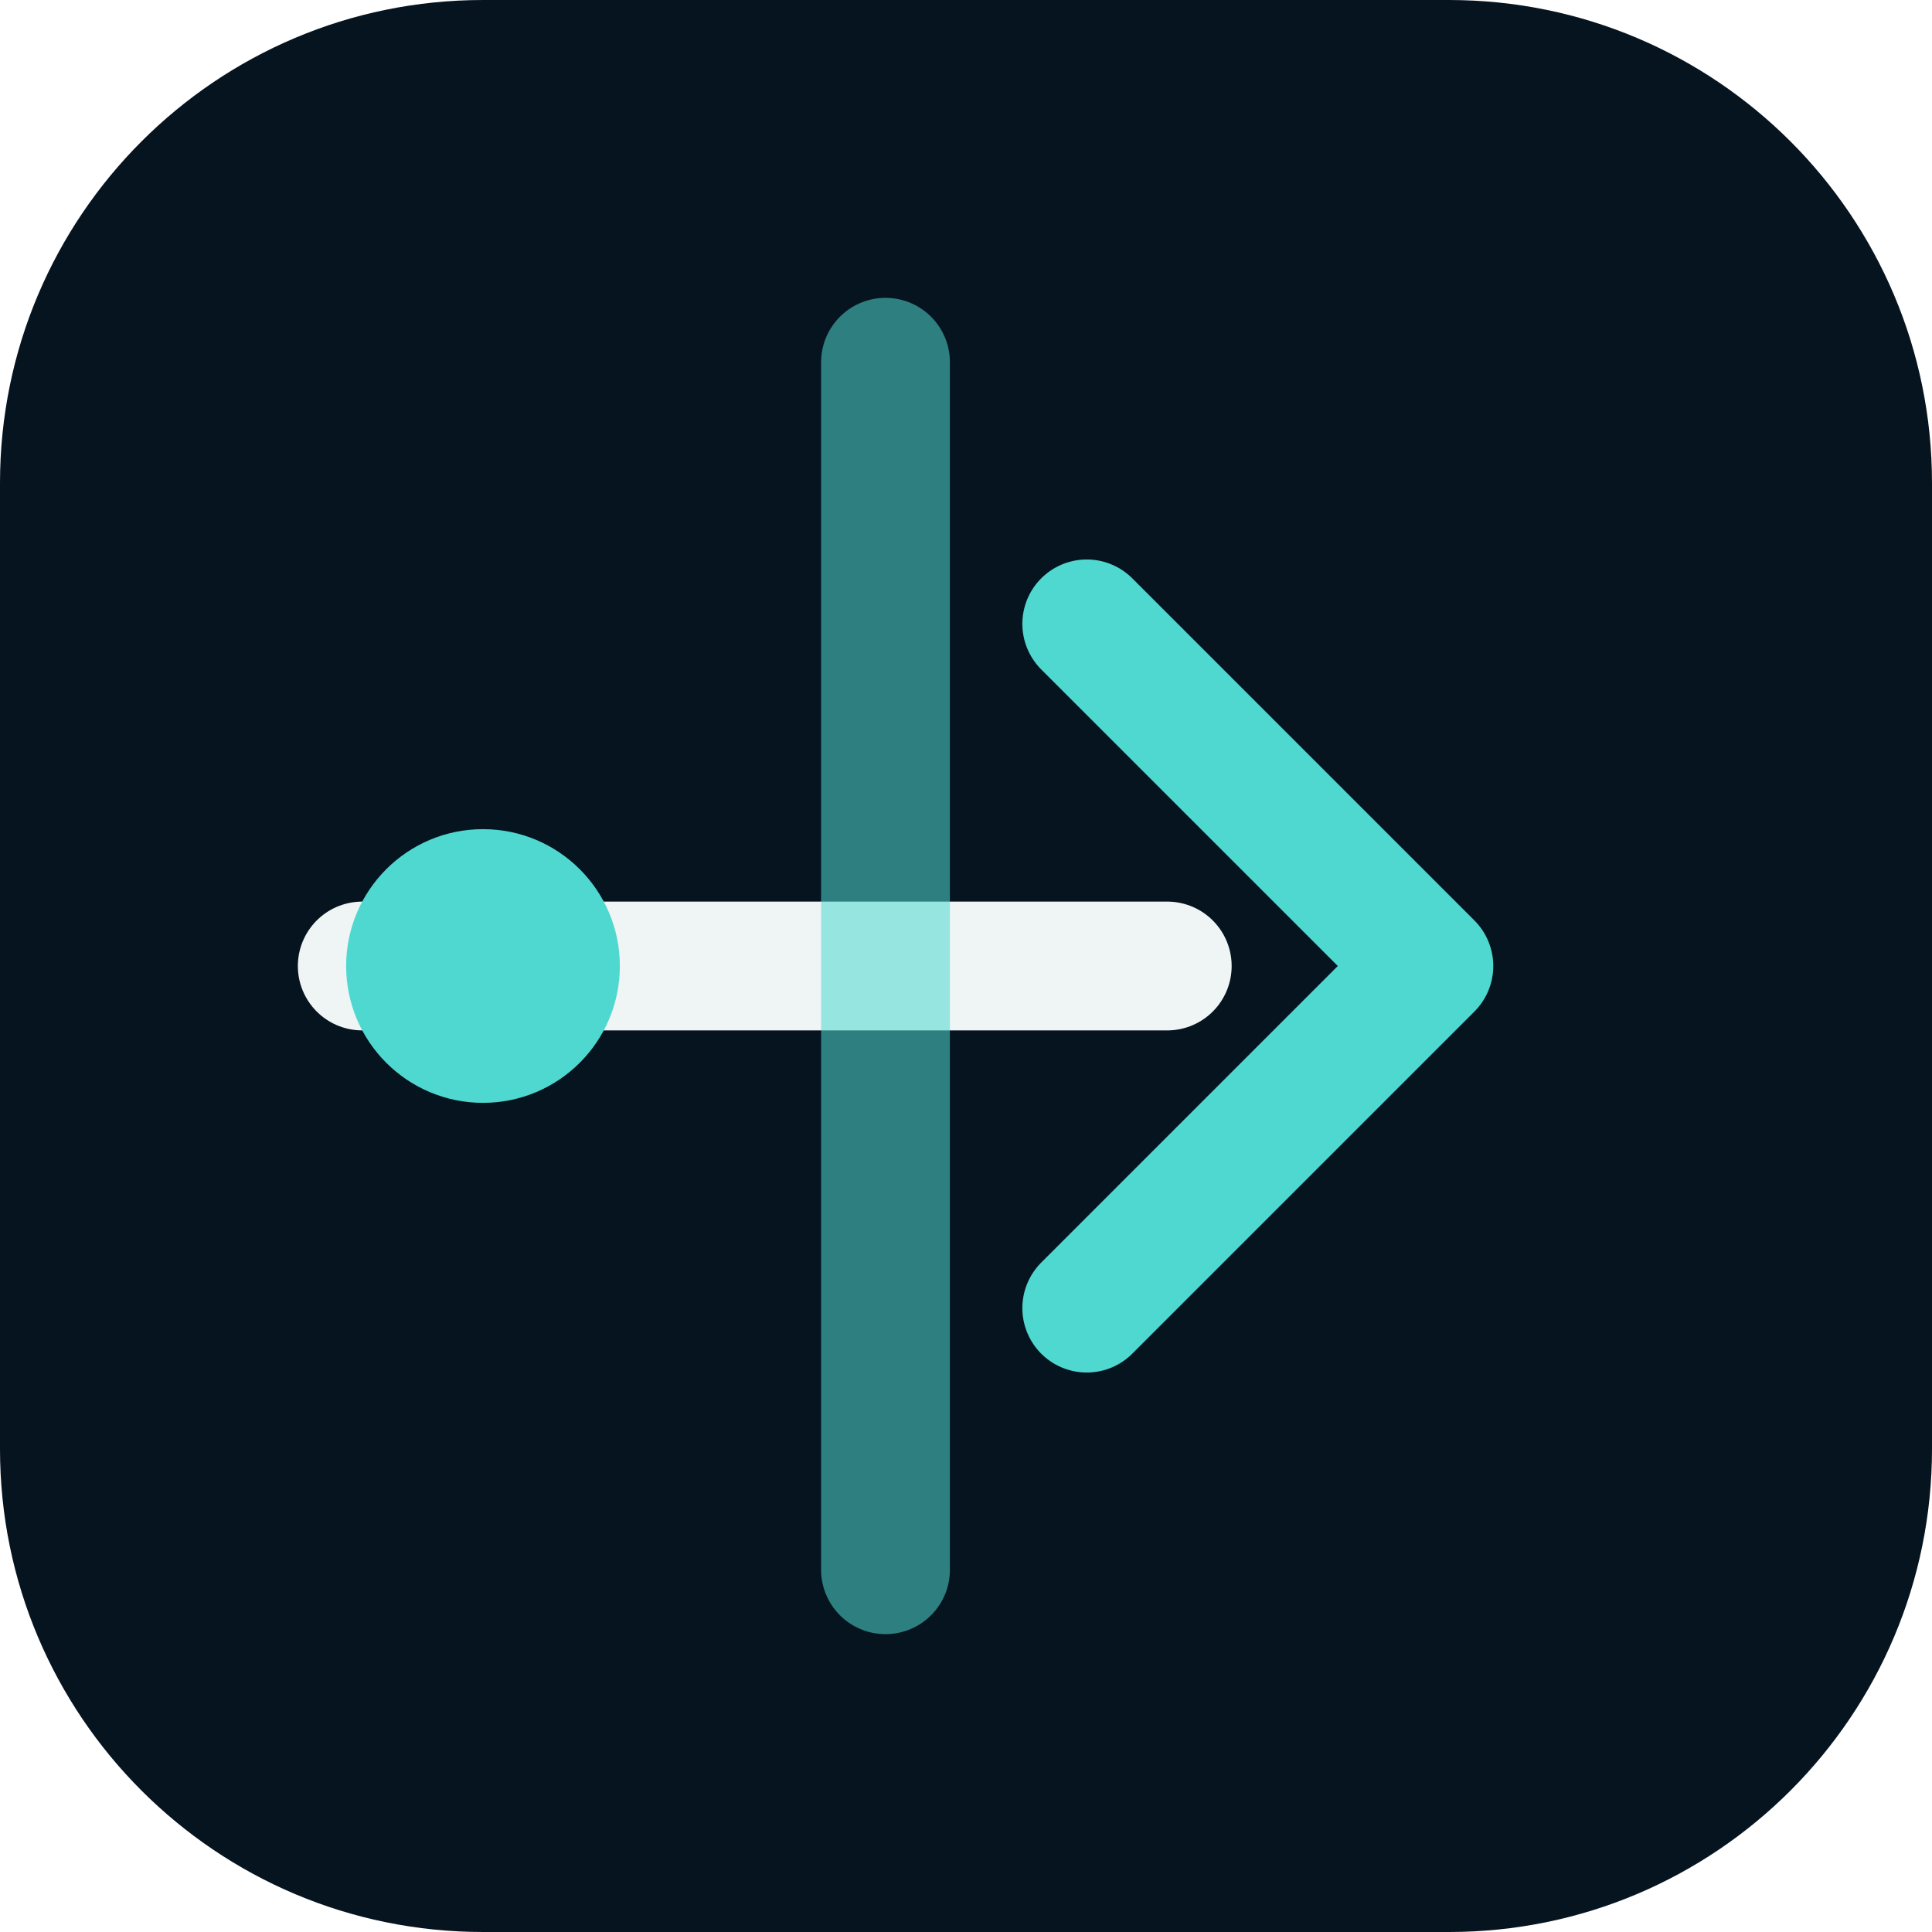
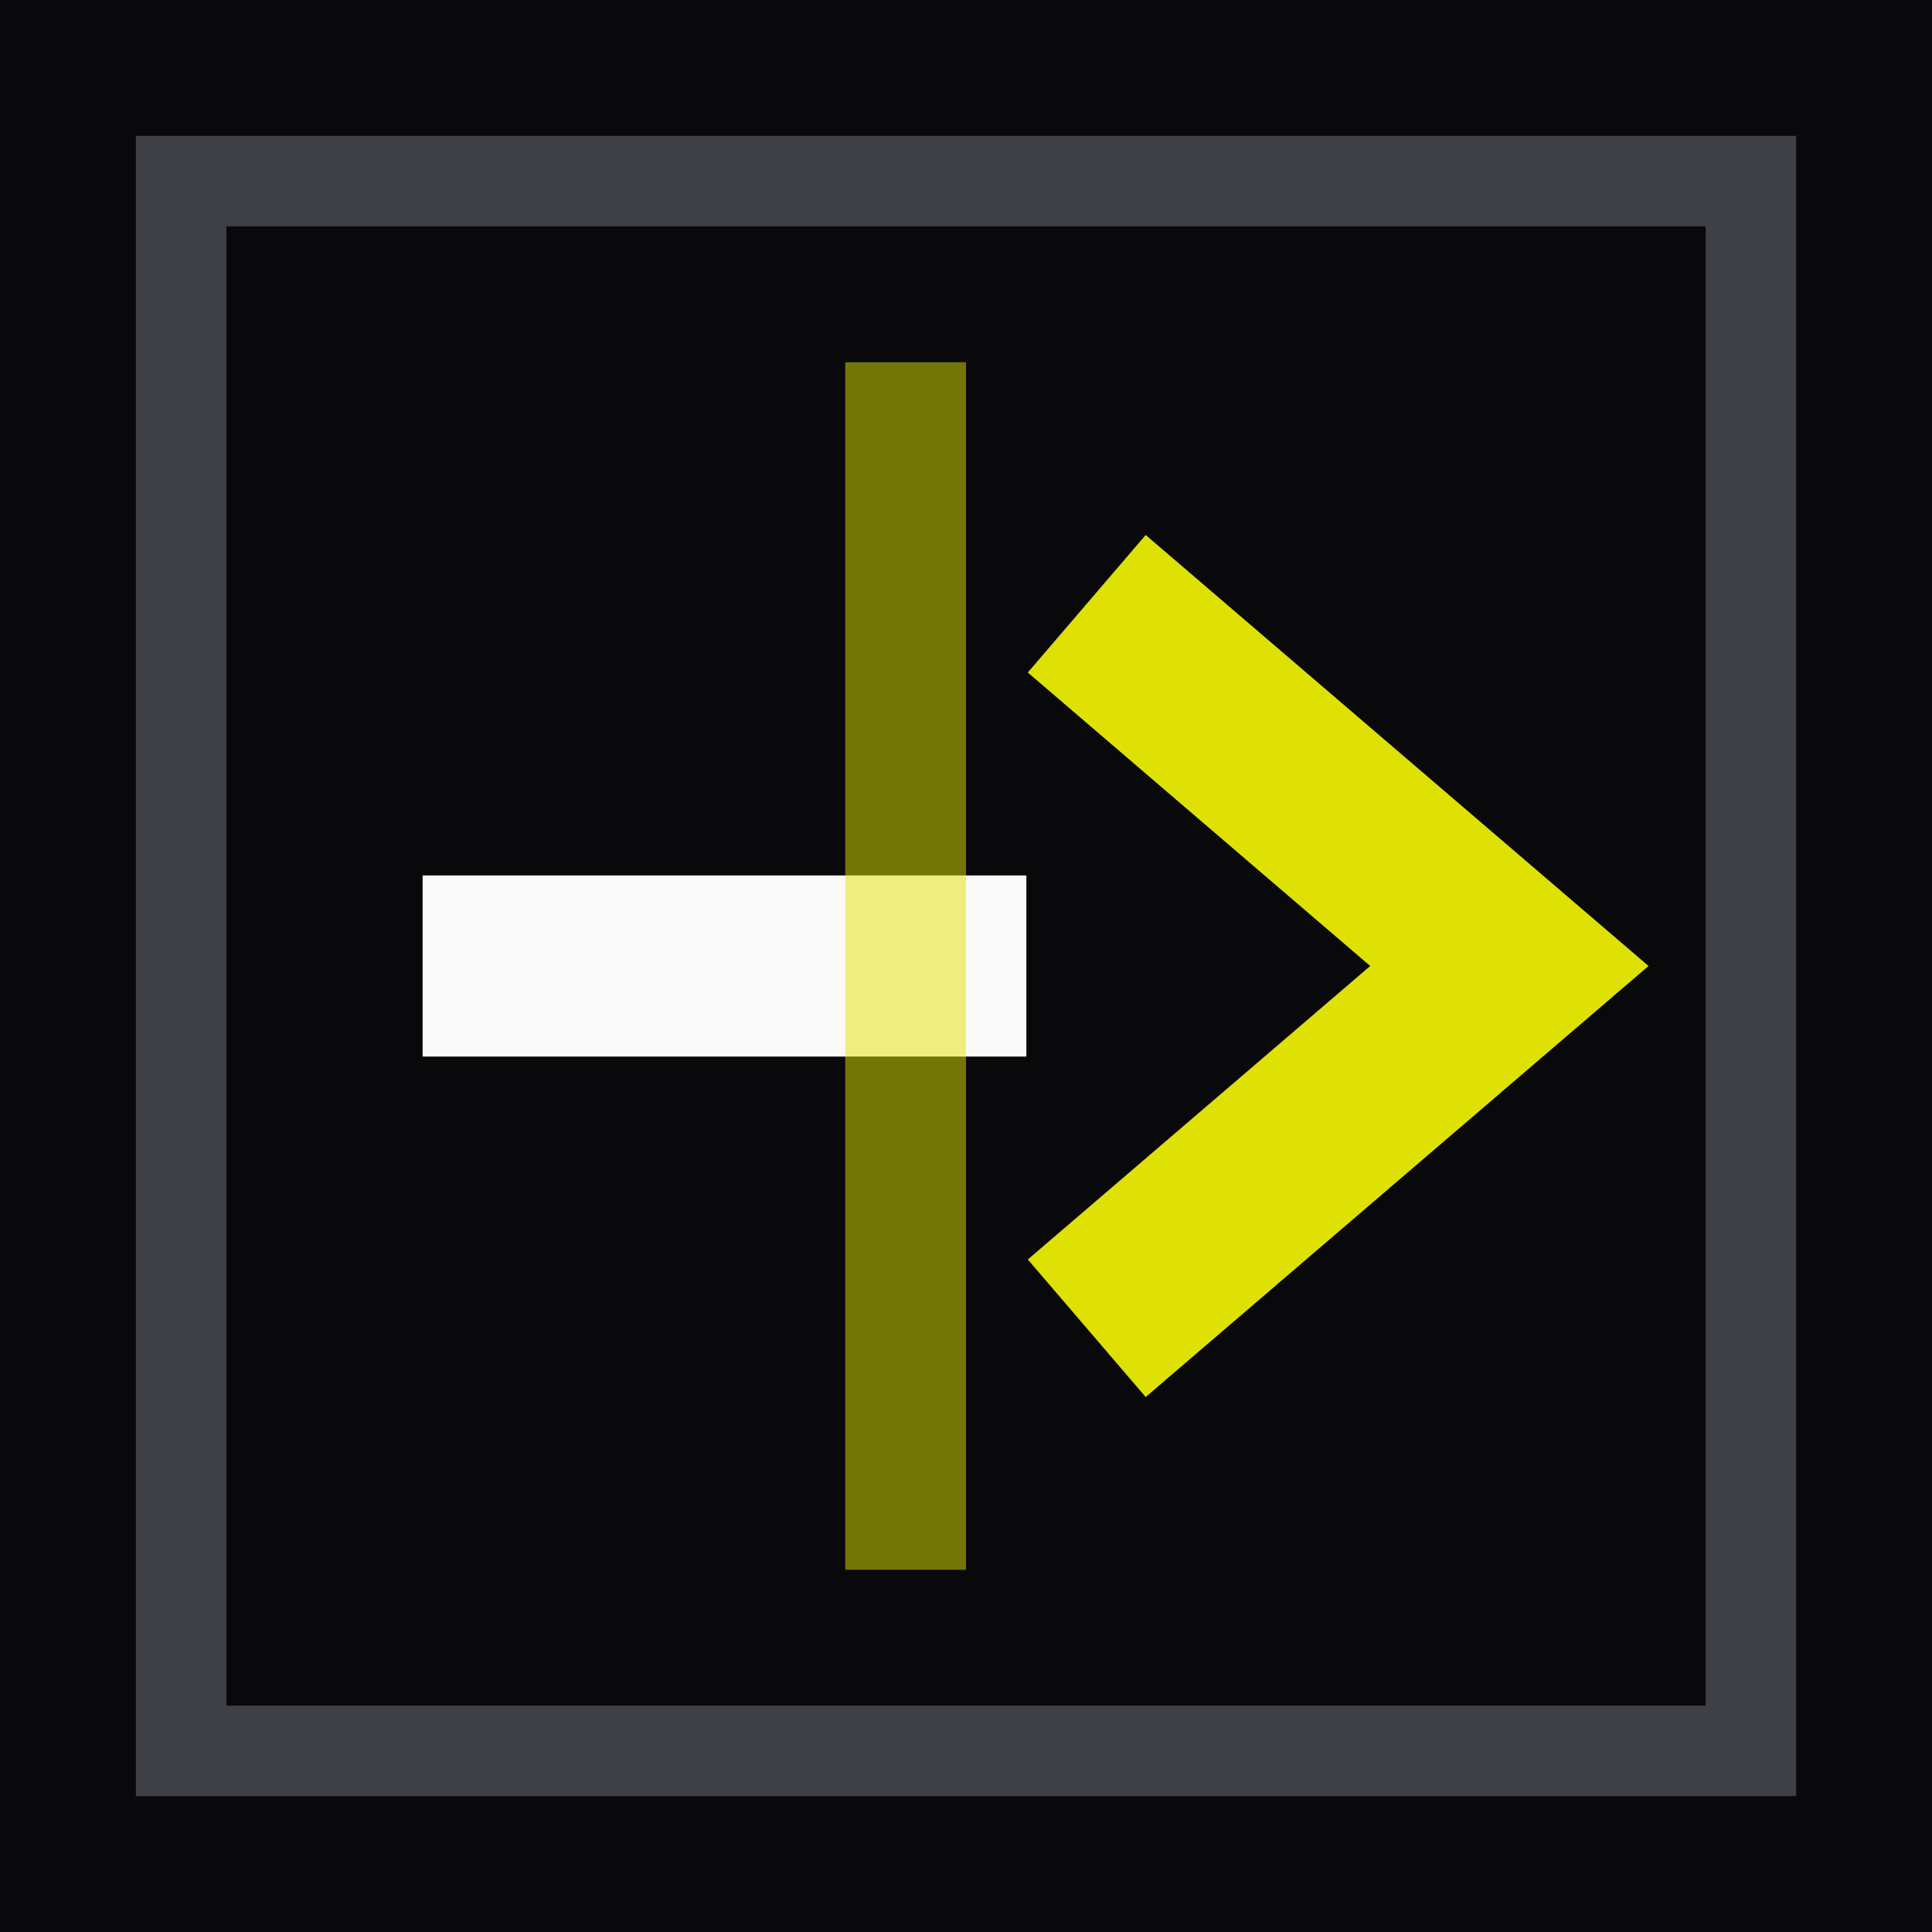
- <svg xmlns="http://www.w3.org/2000/svg" viewBox="0 0 48 48" role="img" aria-label="Transfer Engine">
-   <rect width="48" height="48" rx="12" fill="#061420" />
-   <path d="M9 24h20" stroke="#eef5f4" stroke-width="3.2" stroke-linecap="round" />
-   <path d="M27 15.5 35.5 24 27 32.5" fill="none" stroke="#4fd8cf" stroke-width="3.2" stroke-linecap="round" stroke-linejoin="round" />
-   <path d="M22 9v30" stroke="#4fd8cf" stroke-width="3.2" stroke-linecap="round" opacity="0.55" />
-   <circle cx="12" cy="24" r="3.4" fill="#4fd8cf" />
+ <svg xmlns="http://www.w3.org/2000/svg" viewBox="0 0 64 64" role="img" aria-label="Transfer Engine checkpoint mark">
+   <rect width="64" height="64" fill="#09090b" />
+   <rect x="6" y="6" width="52" height="52" fill="none" stroke="#3f3f46" stroke-width="3" />
+   <rect x="14" y="29" width="20" height="6" fill="#fafafa" />
+   <path d="M36 20 50 32 36 44" fill="none" stroke="#dfe104" stroke-width="6" stroke-linejoin="miter" />
+   <rect x="28" y="12" width="4" height="40" fill="#dfe104" opacity="0.5" />
</svg>
